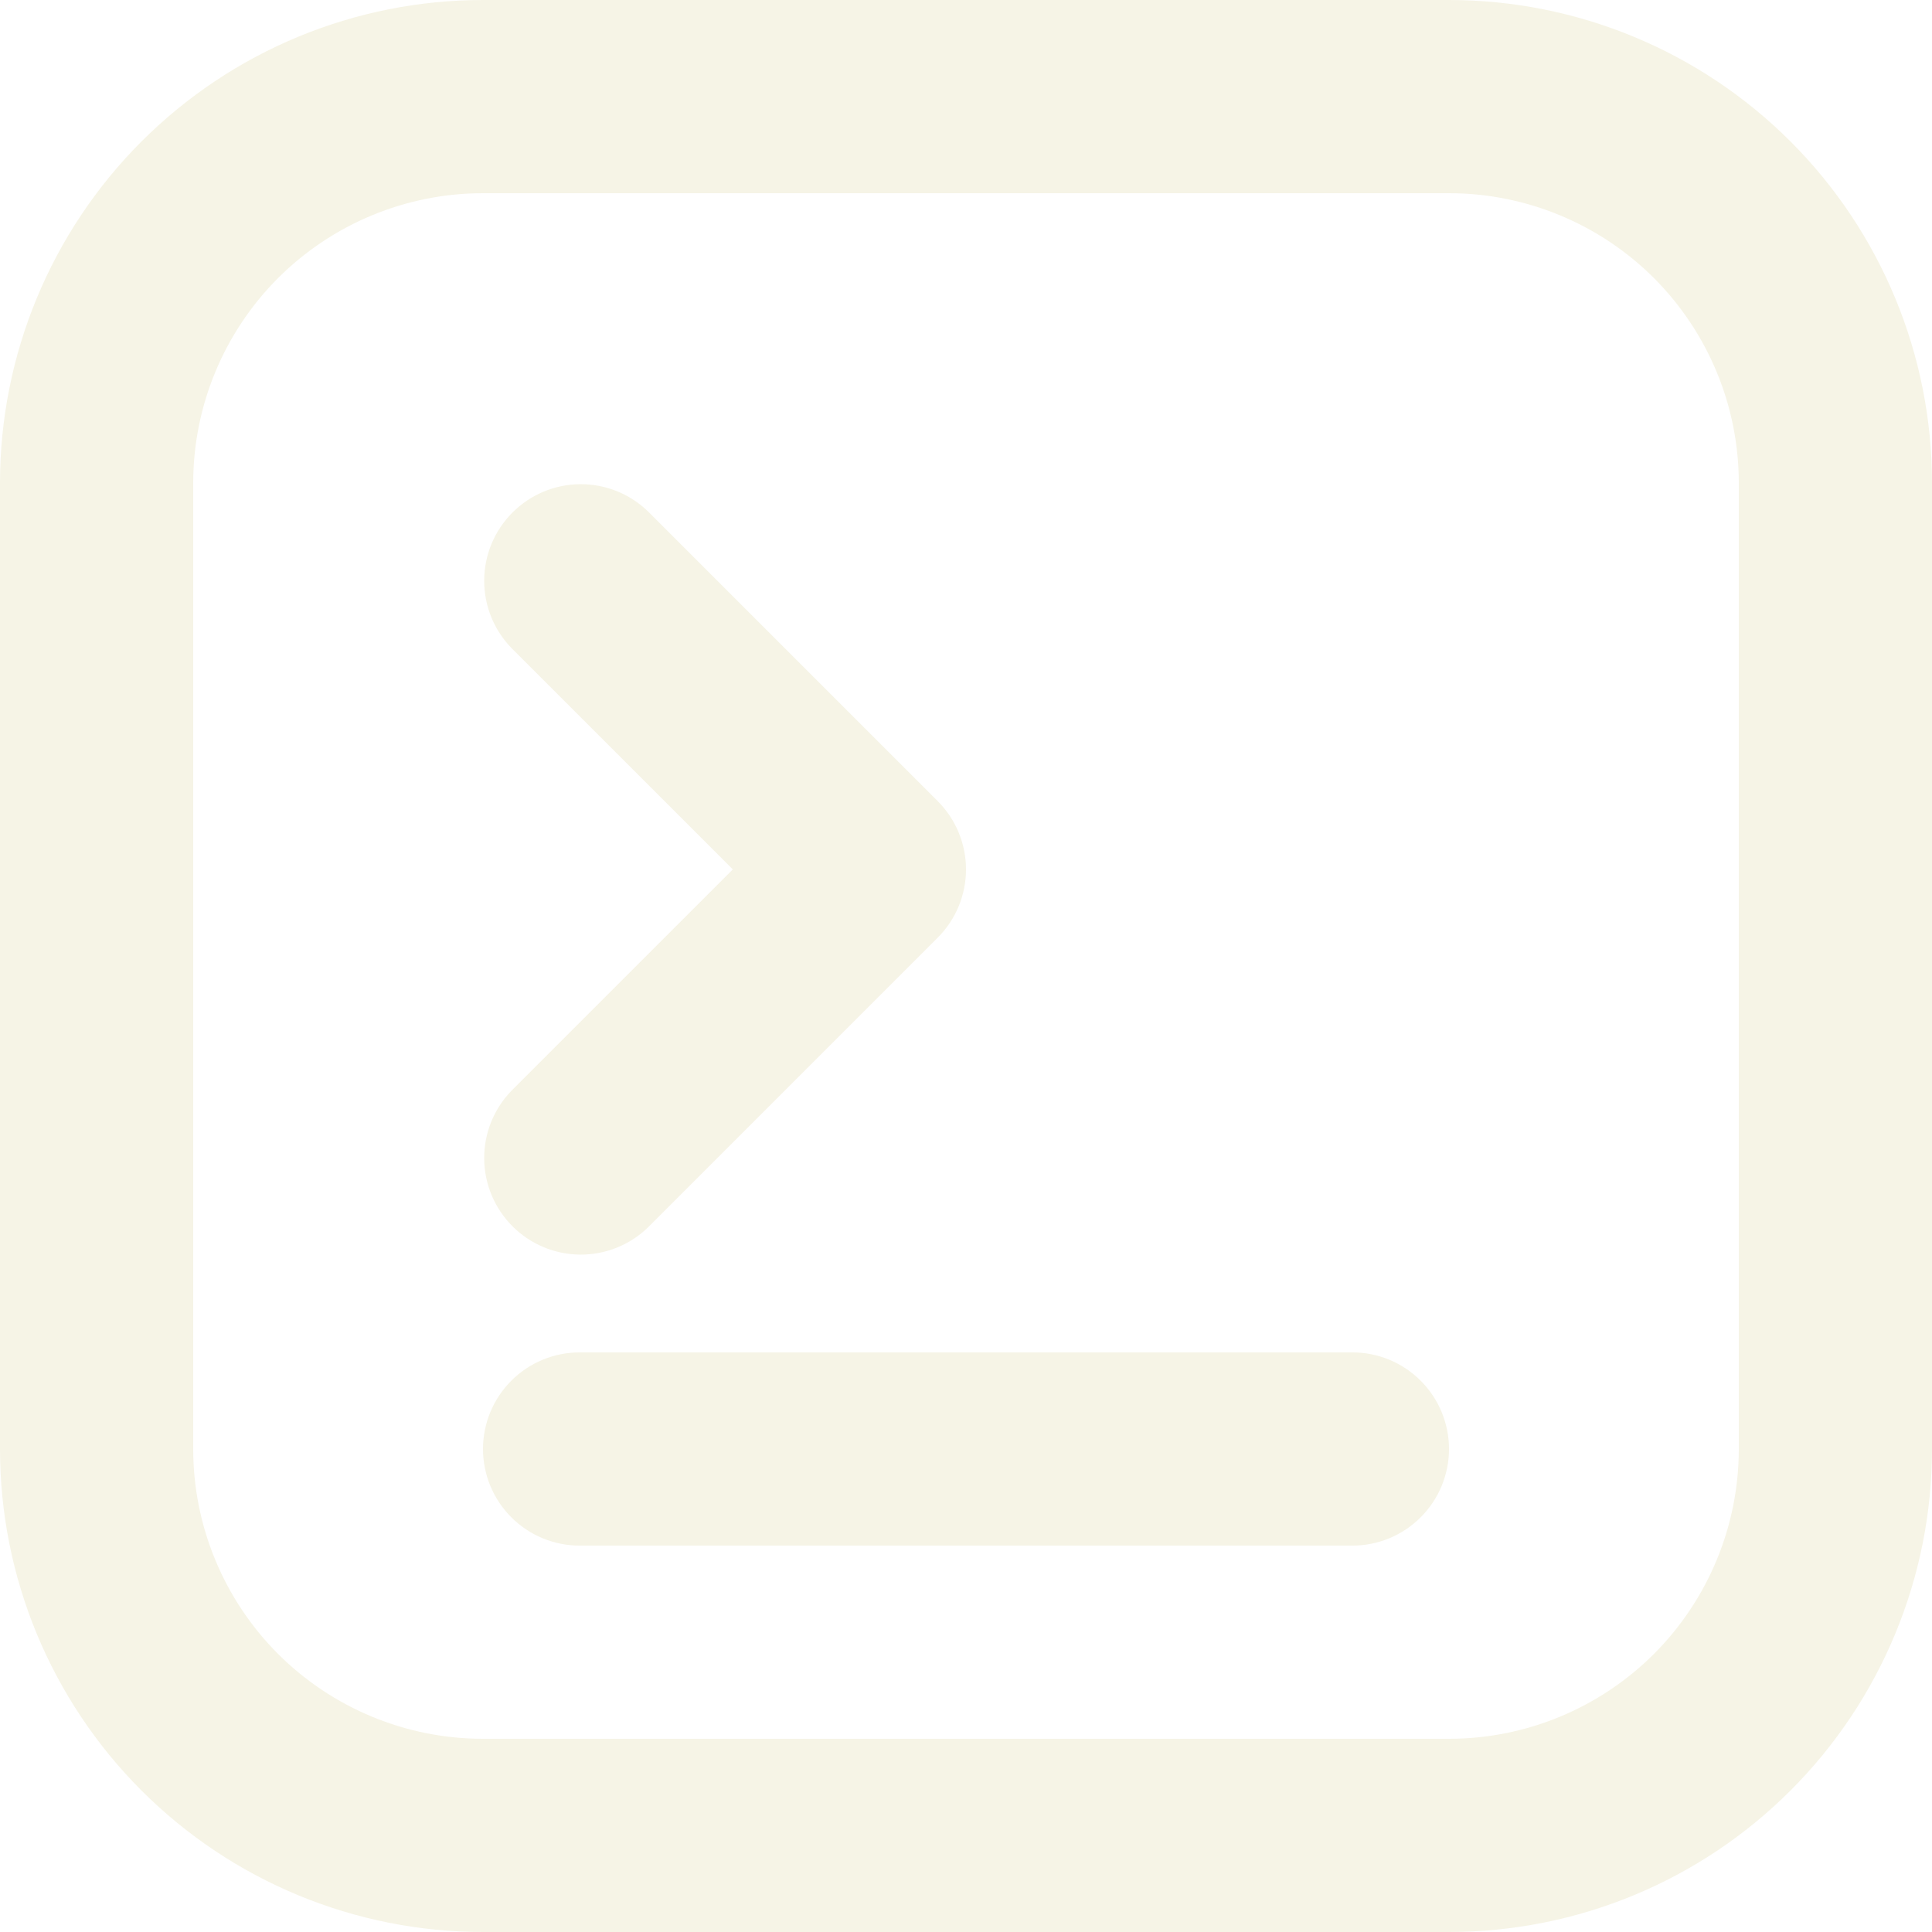
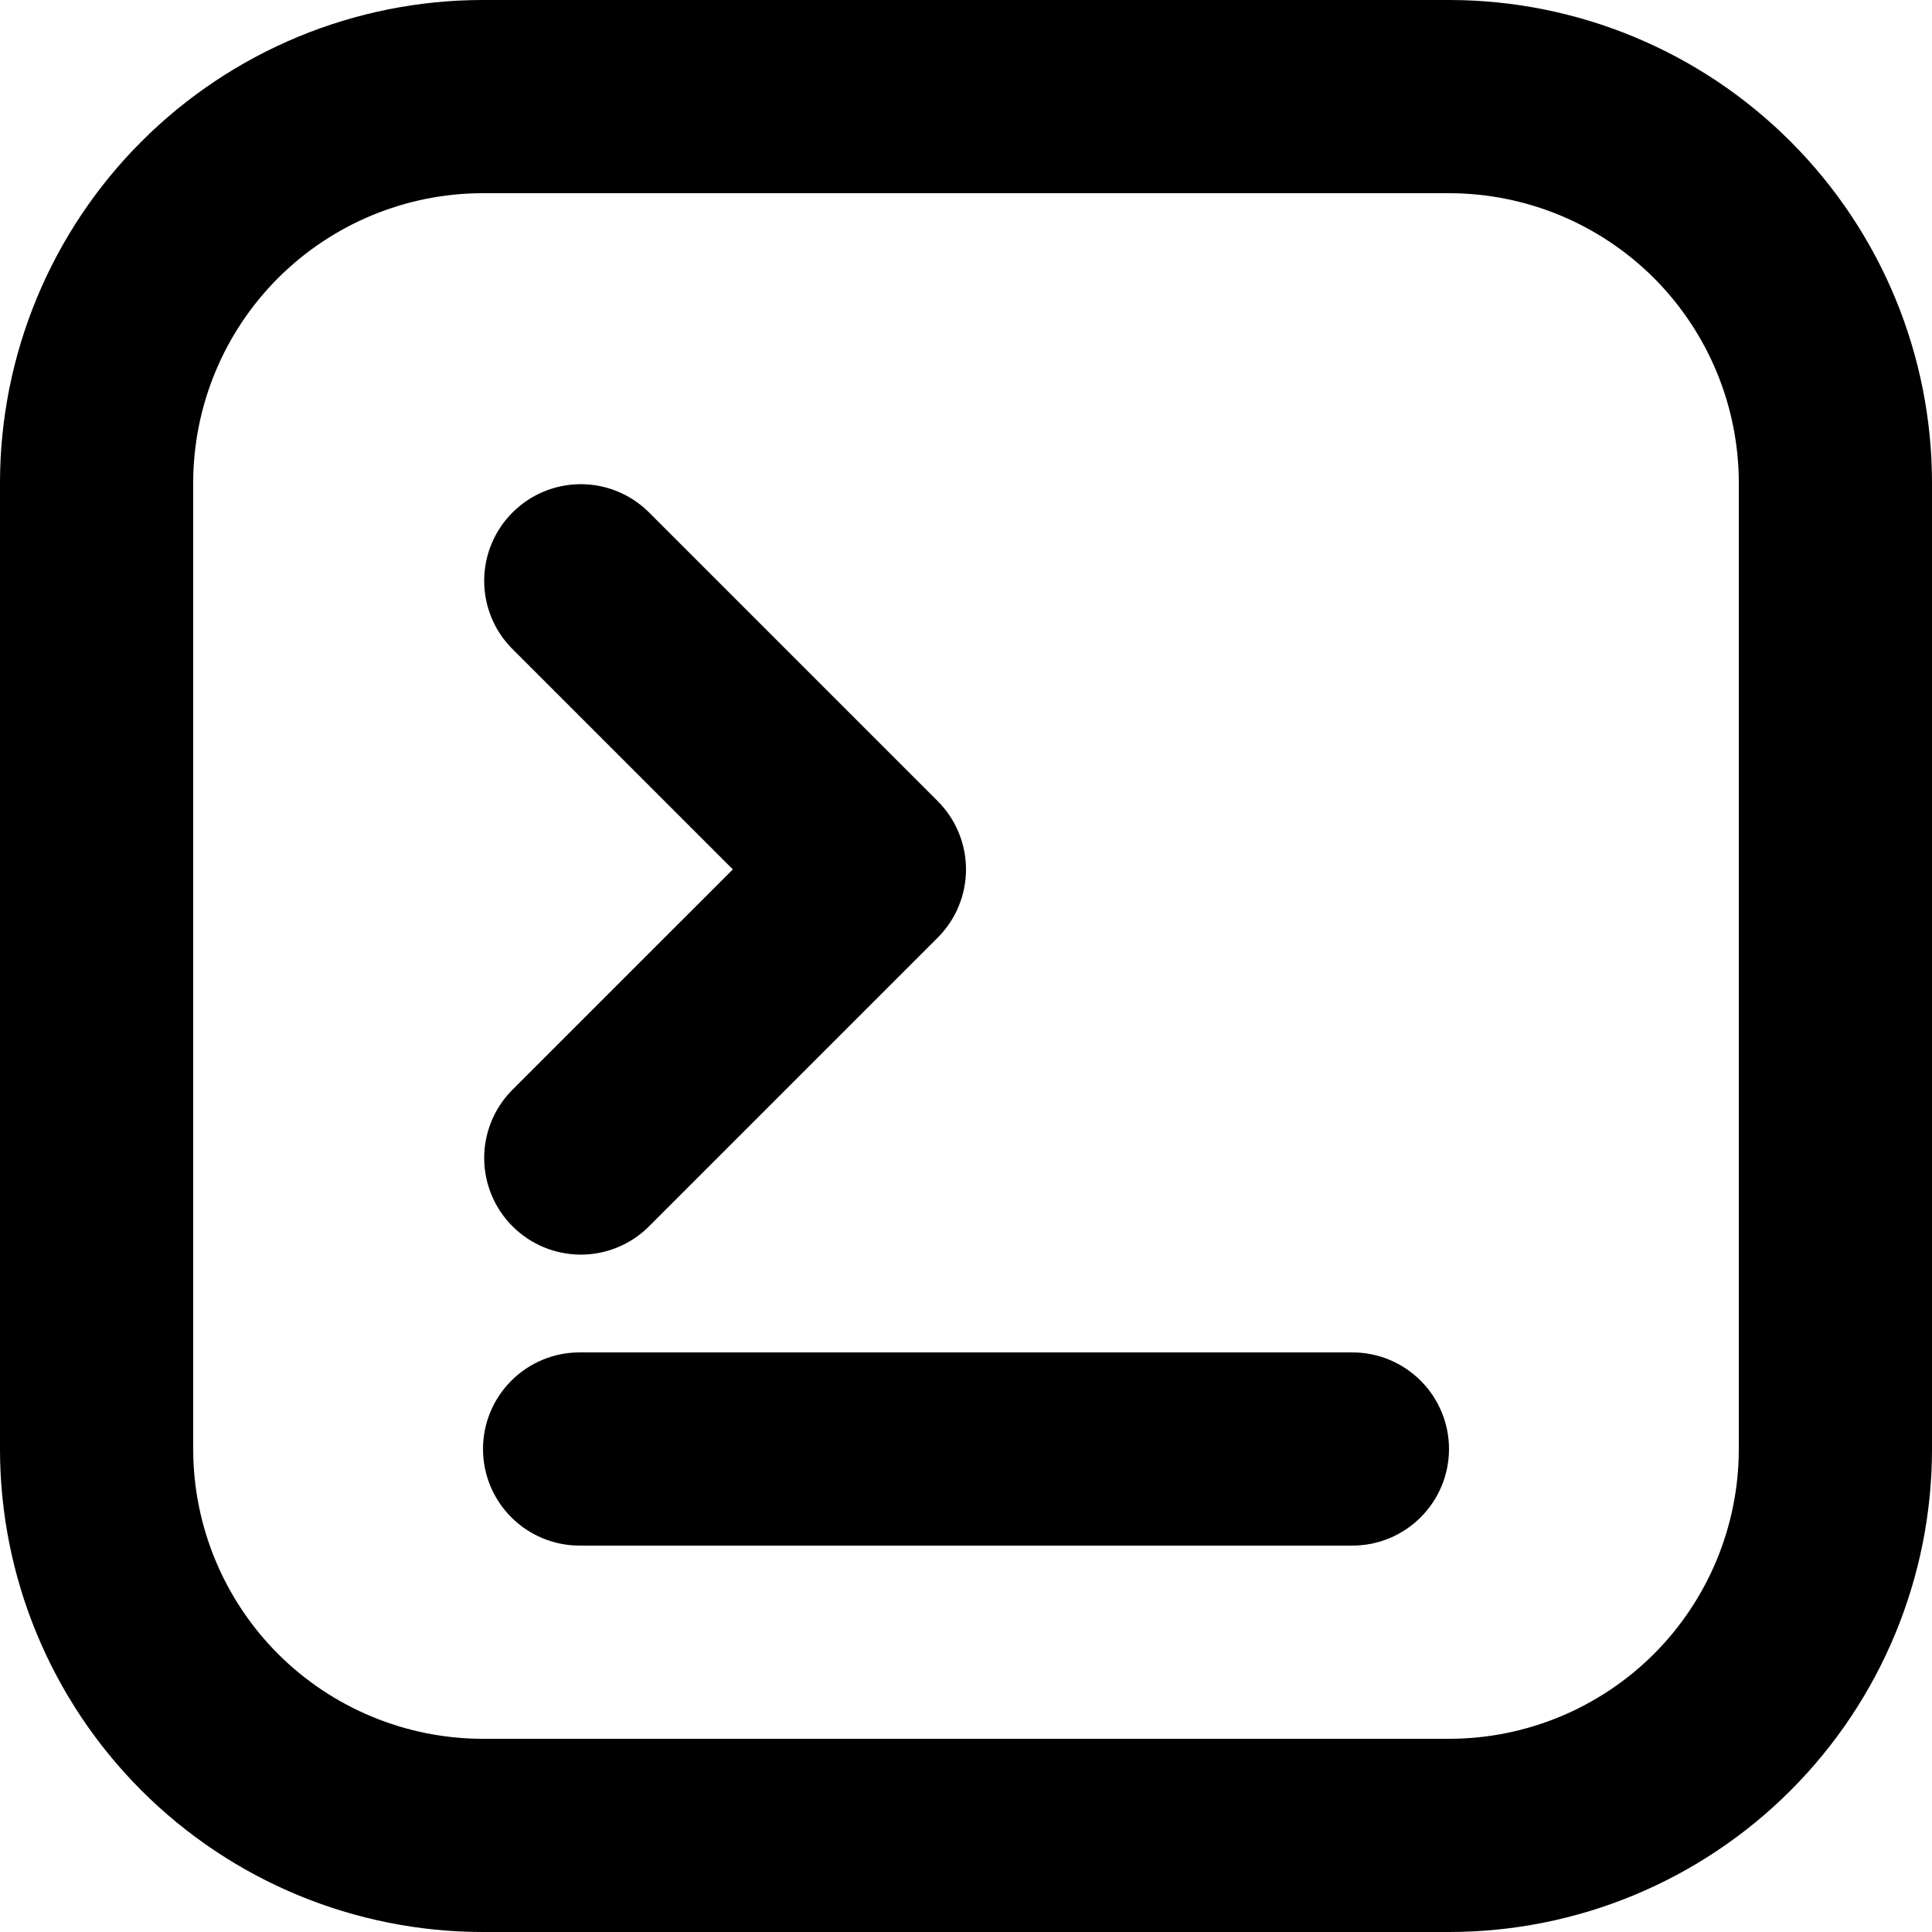
- <svg xmlns="http://www.w3.org/2000/svg" viewBox="0 0 26 26" fill="none">
-   <path fill-rule="evenodd" clip-rule="evenodd" d="M0 6.5C0 4.776 0.685 3.123 1.904 1.904C3.123 0.685 4.776 0 6.5 0H19.5C21.224 0 22.877 0.685 24.096 1.904C25.315 3.123 26 4.776 26 6.5V19.5C26 21.224 25.315 22.877 24.096 24.096C22.877 25.315 21.224 26 19.5 26H6.5C4.776 26 3.123 25.315 1.904 24.096C0.685 22.877 0 21.224 0 19.5V6.5ZM6.5 2.6C5.466 2.6 4.474 3.011 3.742 3.742C3.011 4.474 2.6 5.466 2.6 6.5V19.5C2.6 20.534 3.011 21.526 3.742 22.258C4.474 22.989 5.466 23.4 6.5 23.4H19.5C20.534 23.4 21.526 22.989 22.258 22.258C22.989 21.526 23.4 20.534 23.4 19.5V6.5C23.4 5.466 22.989 4.474 22.258 3.742C21.526 3.011 20.534 2.6 19.5 2.6H6.5ZM6.5 19.5C6.5 19.155 6.637 18.825 6.881 18.581C7.125 18.337 7.455 18.2 7.8 18.2H18.2C18.545 18.2 18.875 18.337 19.119 18.581C19.363 18.825 19.5 19.155 19.5 19.5C19.5 19.845 19.363 20.175 19.119 20.419C18.875 20.663 18.545 20.8 18.2 20.8H7.8C7.455 20.8 7.125 20.663 6.881 20.419C6.637 20.175 6.5 19.845 6.5 19.5ZM8.719 6.881C8.474 6.644 8.146 6.513 7.805 6.516C7.464 6.519 7.138 6.656 6.897 6.897C6.656 7.138 6.519 7.464 6.516 7.805C6.513 8.146 6.644 8.474 6.881 8.719L9.862 11.7L6.881 14.681C6.644 14.926 6.513 15.255 6.516 15.595C6.519 15.936 6.656 16.262 6.897 16.503C7.138 16.744 7.464 16.881 7.805 16.884C8.146 16.887 8.474 16.756 8.719 16.519L12.619 12.619C12.863 12.375 13 12.045 13 11.7C13 11.355 12.863 11.025 12.619 10.781L8.719 6.881Z" fill="#F6F4E6" />
+ <svg xmlns="http://www.w3.org/2000/svg" viewBox="0 0 26 26">
+   <path fill-rule="evenodd" clip-rule="evenodd" d="M0 6.5C0 4.776 0.685 3.123 1.904 1.904C3.123 0.685 4.776 0 6.5 0H19.5C21.224 0 22.877 0.685 24.096 1.904C25.315 3.123 26 4.776 26 6.5V19.5C26 21.224 25.315 22.877 24.096 24.096C22.877 25.315 21.224 26 19.5 26H6.5C4.776 26 3.123 25.315 1.904 24.096C0.685 22.877 0 21.224 0 19.5V6.5ZM6.5 2.6C5.466 2.6 4.474 3.011 3.742 3.742C3.011 4.474 2.6 5.466 2.6 6.5V19.5C2.6 20.534 3.011 21.526 3.742 22.258C4.474 22.989 5.466 23.4 6.5 23.4H19.5C20.534 23.4 21.526 22.989 22.258 22.258C22.989 21.526 23.4 20.534 23.4 19.5V6.5C23.4 5.466 22.989 4.474 22.258 3.742C21.526 3.011 20.534 2.6 19.5 2.6H6.5ZM6.5 19.5C6.5 19.155 6.637 18.825 6.881 18.581C7.125 18.337 7.455 18.2 7.8 18.2H18.2C18.545 18.2 18.875 18.337 19.119 18.581C19.363 18.825 19.5 19.155 19.5 19.5C19.5 19.845 19.363 20.175 19.119 20.419C18.875 20.663 18.545 20.8 18.2 20.8H7.8C7.455 20.8 7.125 20.663 6.881 20.419C6.637 20.175 6.5 19.845 6.5 19.5ZM8.719 6.881C8.474 6.644 8.146 6.513 7.805 6.516C7.464 6.519 7.138 6.656 6.897 6.897C6.656 7.138 6.519 7.464 6.516 7.805C6.513 8.146 6.644 8.474 6.881 8.719L9.862 11.7L6.881 14.681C6.644 14.926 6.513 15.255 6.516 15.595C6.519 15.936 6.656 16.262 6.897 16.503C7.138 16.744 7.464 16.881 7.805 16.884C8.146 16.887 8.474 16.756 8.719 16.519L12.619 12.619C12.863 12.375 13 12.045 13 11.7C13 11.355 12.863 11.025 12.619 10.781L8.719 6.881Z" />
</svg>
